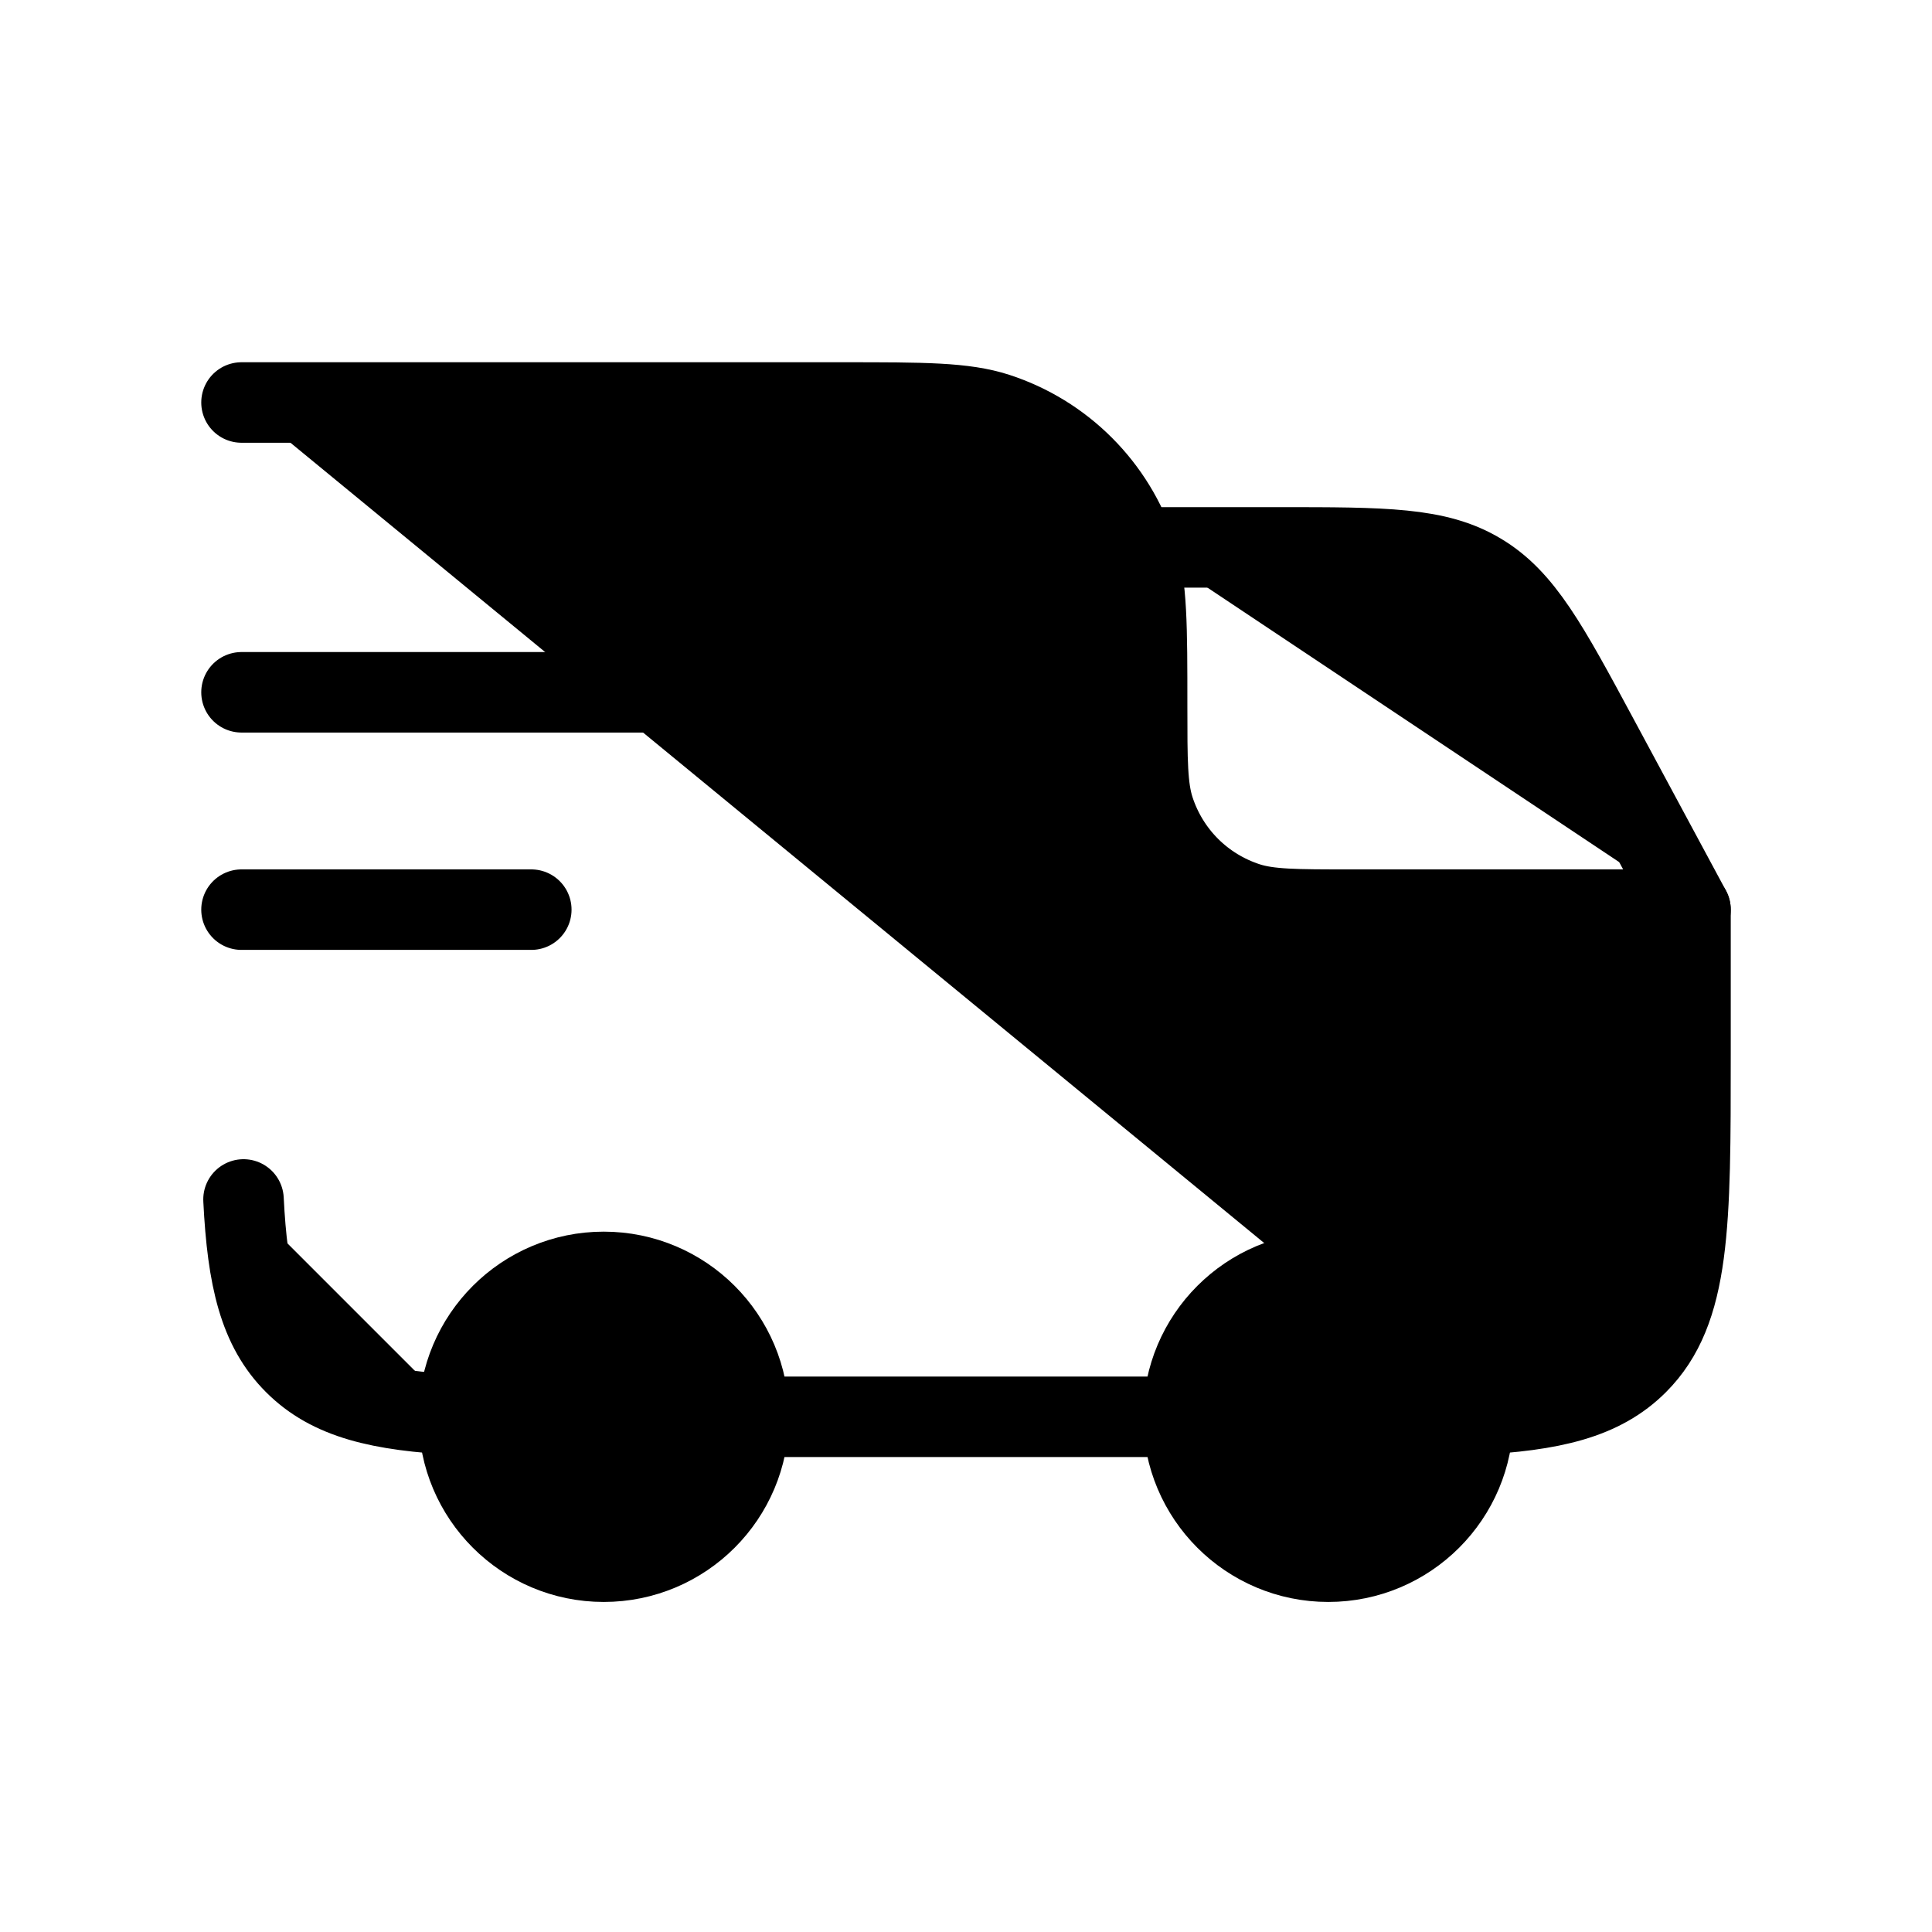
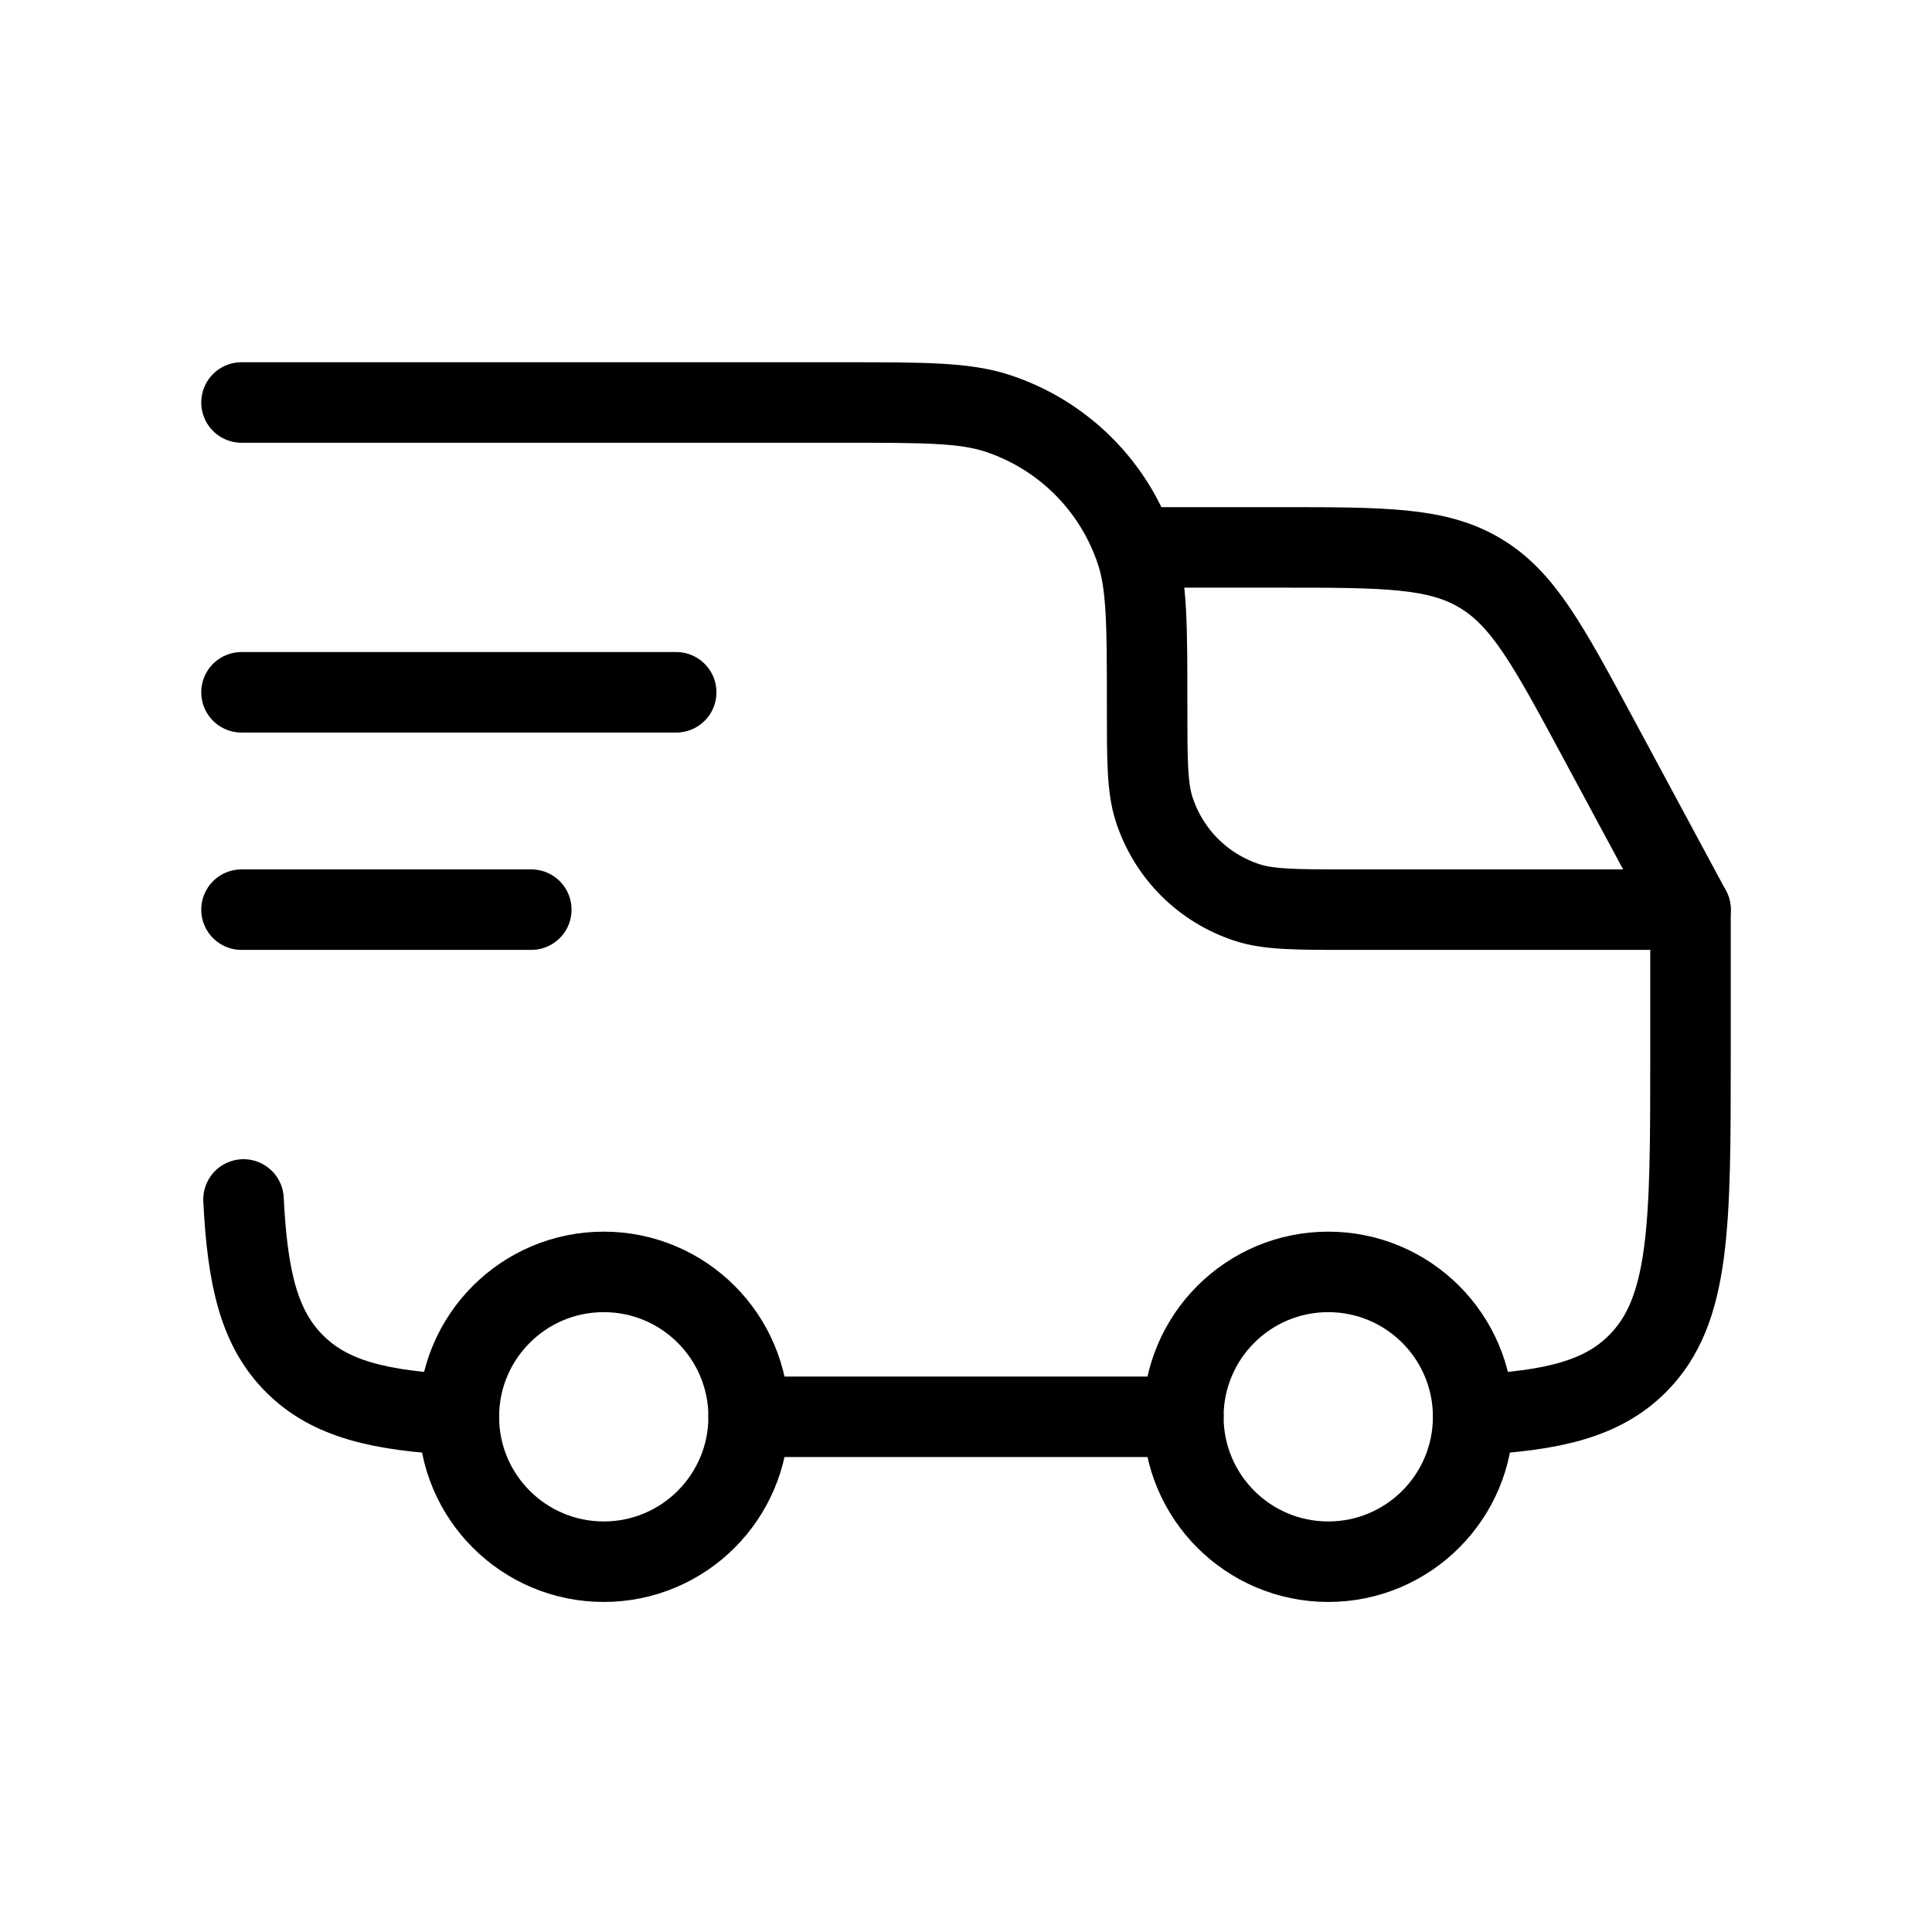
<svg xmlns="http://www.w3.org/2000/svg" width="24" height="24" viewBox="0 0 24 24" fill="currentColor">
  <g id="icon/delivery">
    <g id="Group">
-       <path id="Vector" d="M16.5 19.4C17.494 19.4 18.3 18.594 18.3 17.6C18.3 16.606 17.494 15.8 16.5 15.8C15.506 15.8 14.7 16.606 14.7 17.6C14.7 18.594 15.506 19.4 16.5 19.4Z" stroke="black" stroke-linecap="round" stroke-linejoin="round" />
-       <path id="Vector_2" d="M7.5 19.4C8.494 19.4 9.3 18.594 9.3 17.6C9.3 16.606 8.494 15.8 7.5 15.8C6.506 15.8 5.7 16.606 5.7 17.6C5.7 18.594 6.506 19.4 7.5 19.4Z" stroke="black" stroke-linecap="round" stroke-linejoin="round" />
-       <path id="Vector_3" d="M5.7 17.575C4.713 17.526 4.098 17.38 3.659 16.941C3.22 16.503 3.074 15.887 3.025 14.9M9.3 17.6H14.7M18.3 17.575C19.287 17.526 19.902 17.38 20.341 16.941C21 16.282 21 15.221 21 13.1V11.3H16.77C16.099 11.3 15.765 11.3 15.494 11.212C15.224 11.124 14.978 10.974 14.777 10.773C14.576 10.572 14.426 10.326 14.338 10.056C14.25 9.785 14.25 9.45 14.25 8.78C14.25 7.775 14.25 7.272 14.118 6.866C13.986 6.46 13.76 6.092 13.459 5.791C13.158 5.49 12.79 5.264 12.384 5.132C11.977 5 11.475 5 10.47 5H3M3 8.6H8.4M3 11.3H6.6" stroke="black" stroke-linecap="round" stroke-linejoin="round" />
-       <path id="Vector_4" d="M14.25 6.8H15.889C17.199 6.8 17.854 6.8 18.386 7.119C18.92 7.436 19.231 8.013 19.852 9.167L21 11.3" stroke="black" stroke-linecap="round" stroke-linejoin="round" />
+       <path id="Vector" d="M16.5 19.4C17.494 19.4 18.3 18.594 18.3 17.6C18.3 16.606 17.494 15.8 16.5 15.8C15.506 15.8 14.7 16.606 14.7 17.6C14.7 18.594 15.506 19.4 16.5 19.4Z" stroke="black" fill="none" stroke-linecap="round" stroke-linejoin="round" />
+       <path id="Vector_2" d="M7.5 19.4C8.494 19.4 9.3 18.594 9.3 17.6C9.3 16.606 8.494 15.8 7.5 15.8C6.506 15.8 5.7 16.606 5.7 17.6C5.7 18.594 6.506 19.4 7.5 19.4Z" stroke="black" fill="none" stroke-linecap="round" stroke-linejoin="round" />
+       <path id="Vector_3" d="M5.7 17.575C4.713 17.526 4.098 17.38 3.659 16.941C3.22 16.503 3.074 15.887 3.025 14.9M9.3 17.6H14.7M18.3 17.575C19.287 17.526 19.902 17.38 20.341 16.941C21 16.282 21 15.221 21 13.1V11.3H16.77C16.099 11.3 15.765 11.3 15.494 11.212C15.224 11.124 14.978 10.974 14.777 10.773C14.576 10.572 14.426 10.326 14.338 10.056C14.25 9.785 14.25 9.45 14.25 8.78C14.25 7.775 14.25 7.272 14.118 6.866C13.986 6.46 13.76 6.092 13.459 5.791C13.158 5.49 12.79 5.264 12.384 5.132C11.977 5 11.475 5 10.47 5H3M3 8.6H8.4M3 11.3H6.6" stroke="black" fill="none" stroke-linecap="round" stroke-linejoin="round" />
+       <path id="Vector_4" d="M14.25 6.8H15.889C17.199 6.8 17.854 6.8 18.386 7.119C18.92 7.436 19.231 8.013 19.852 9.167L21 11.3" stroke="black" fill="none" stroke-linecap="round" stroke-linejoin="round" />
    </g>
  </g>
</svg>
